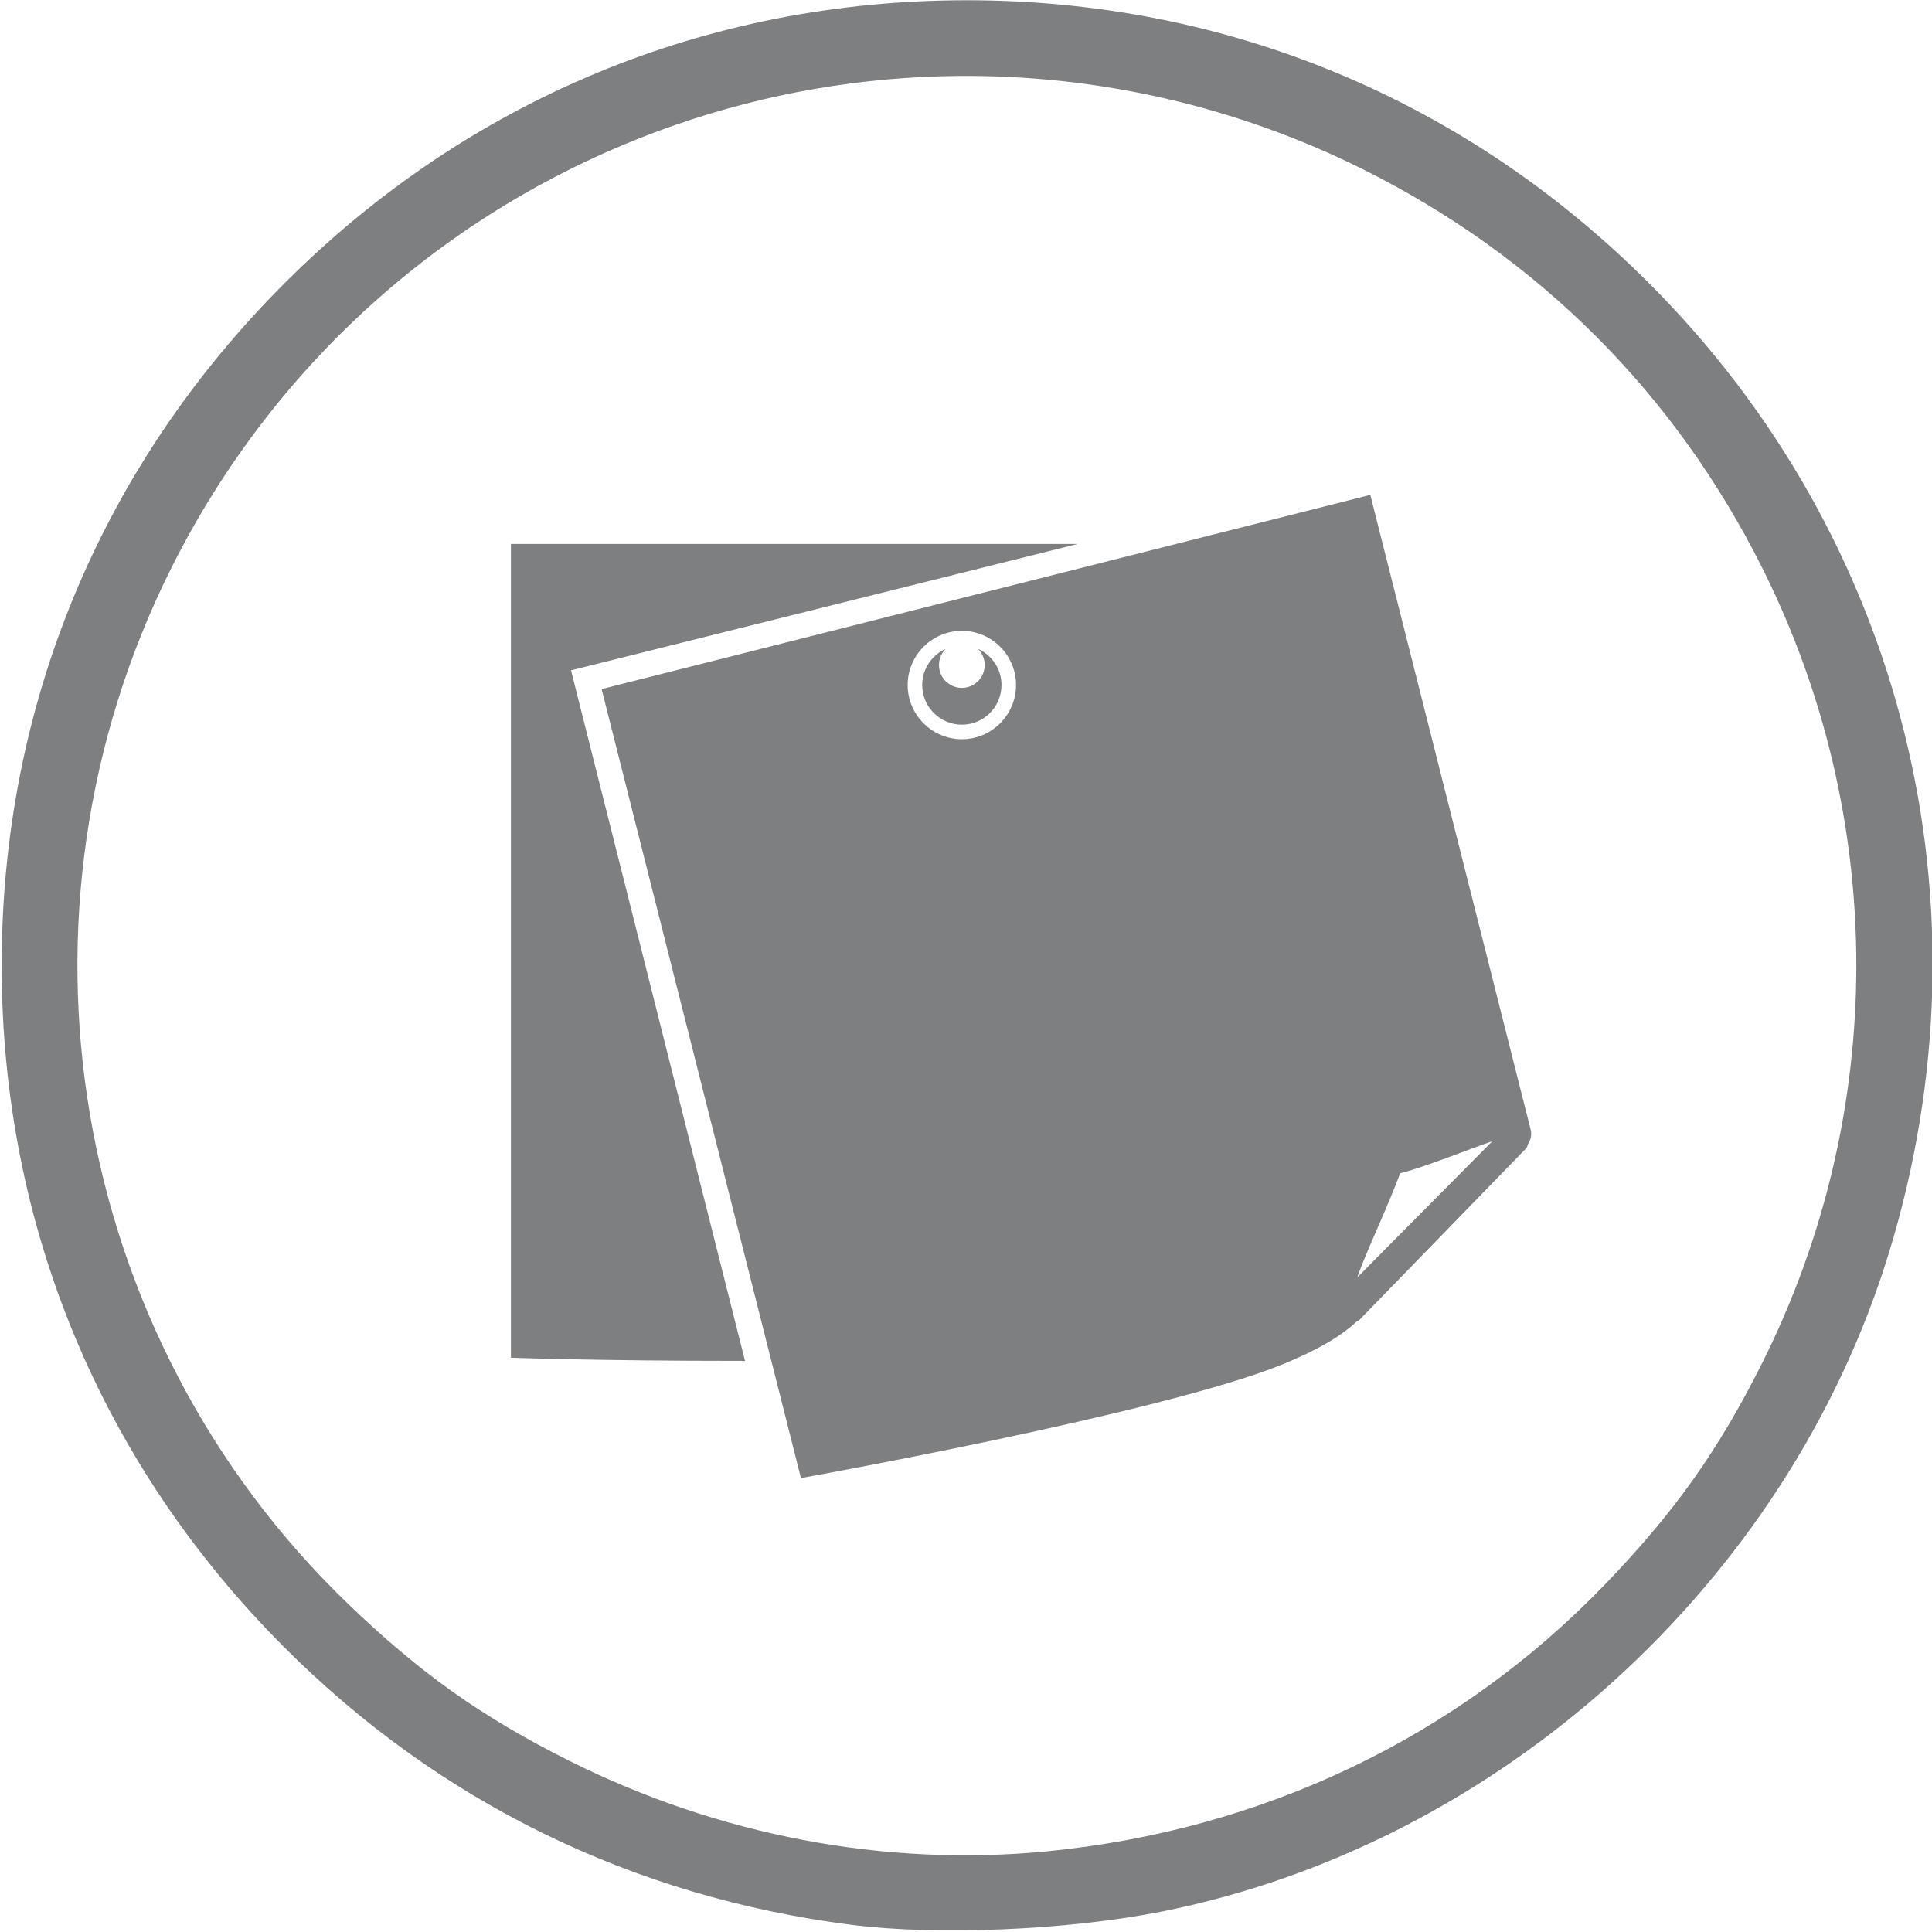
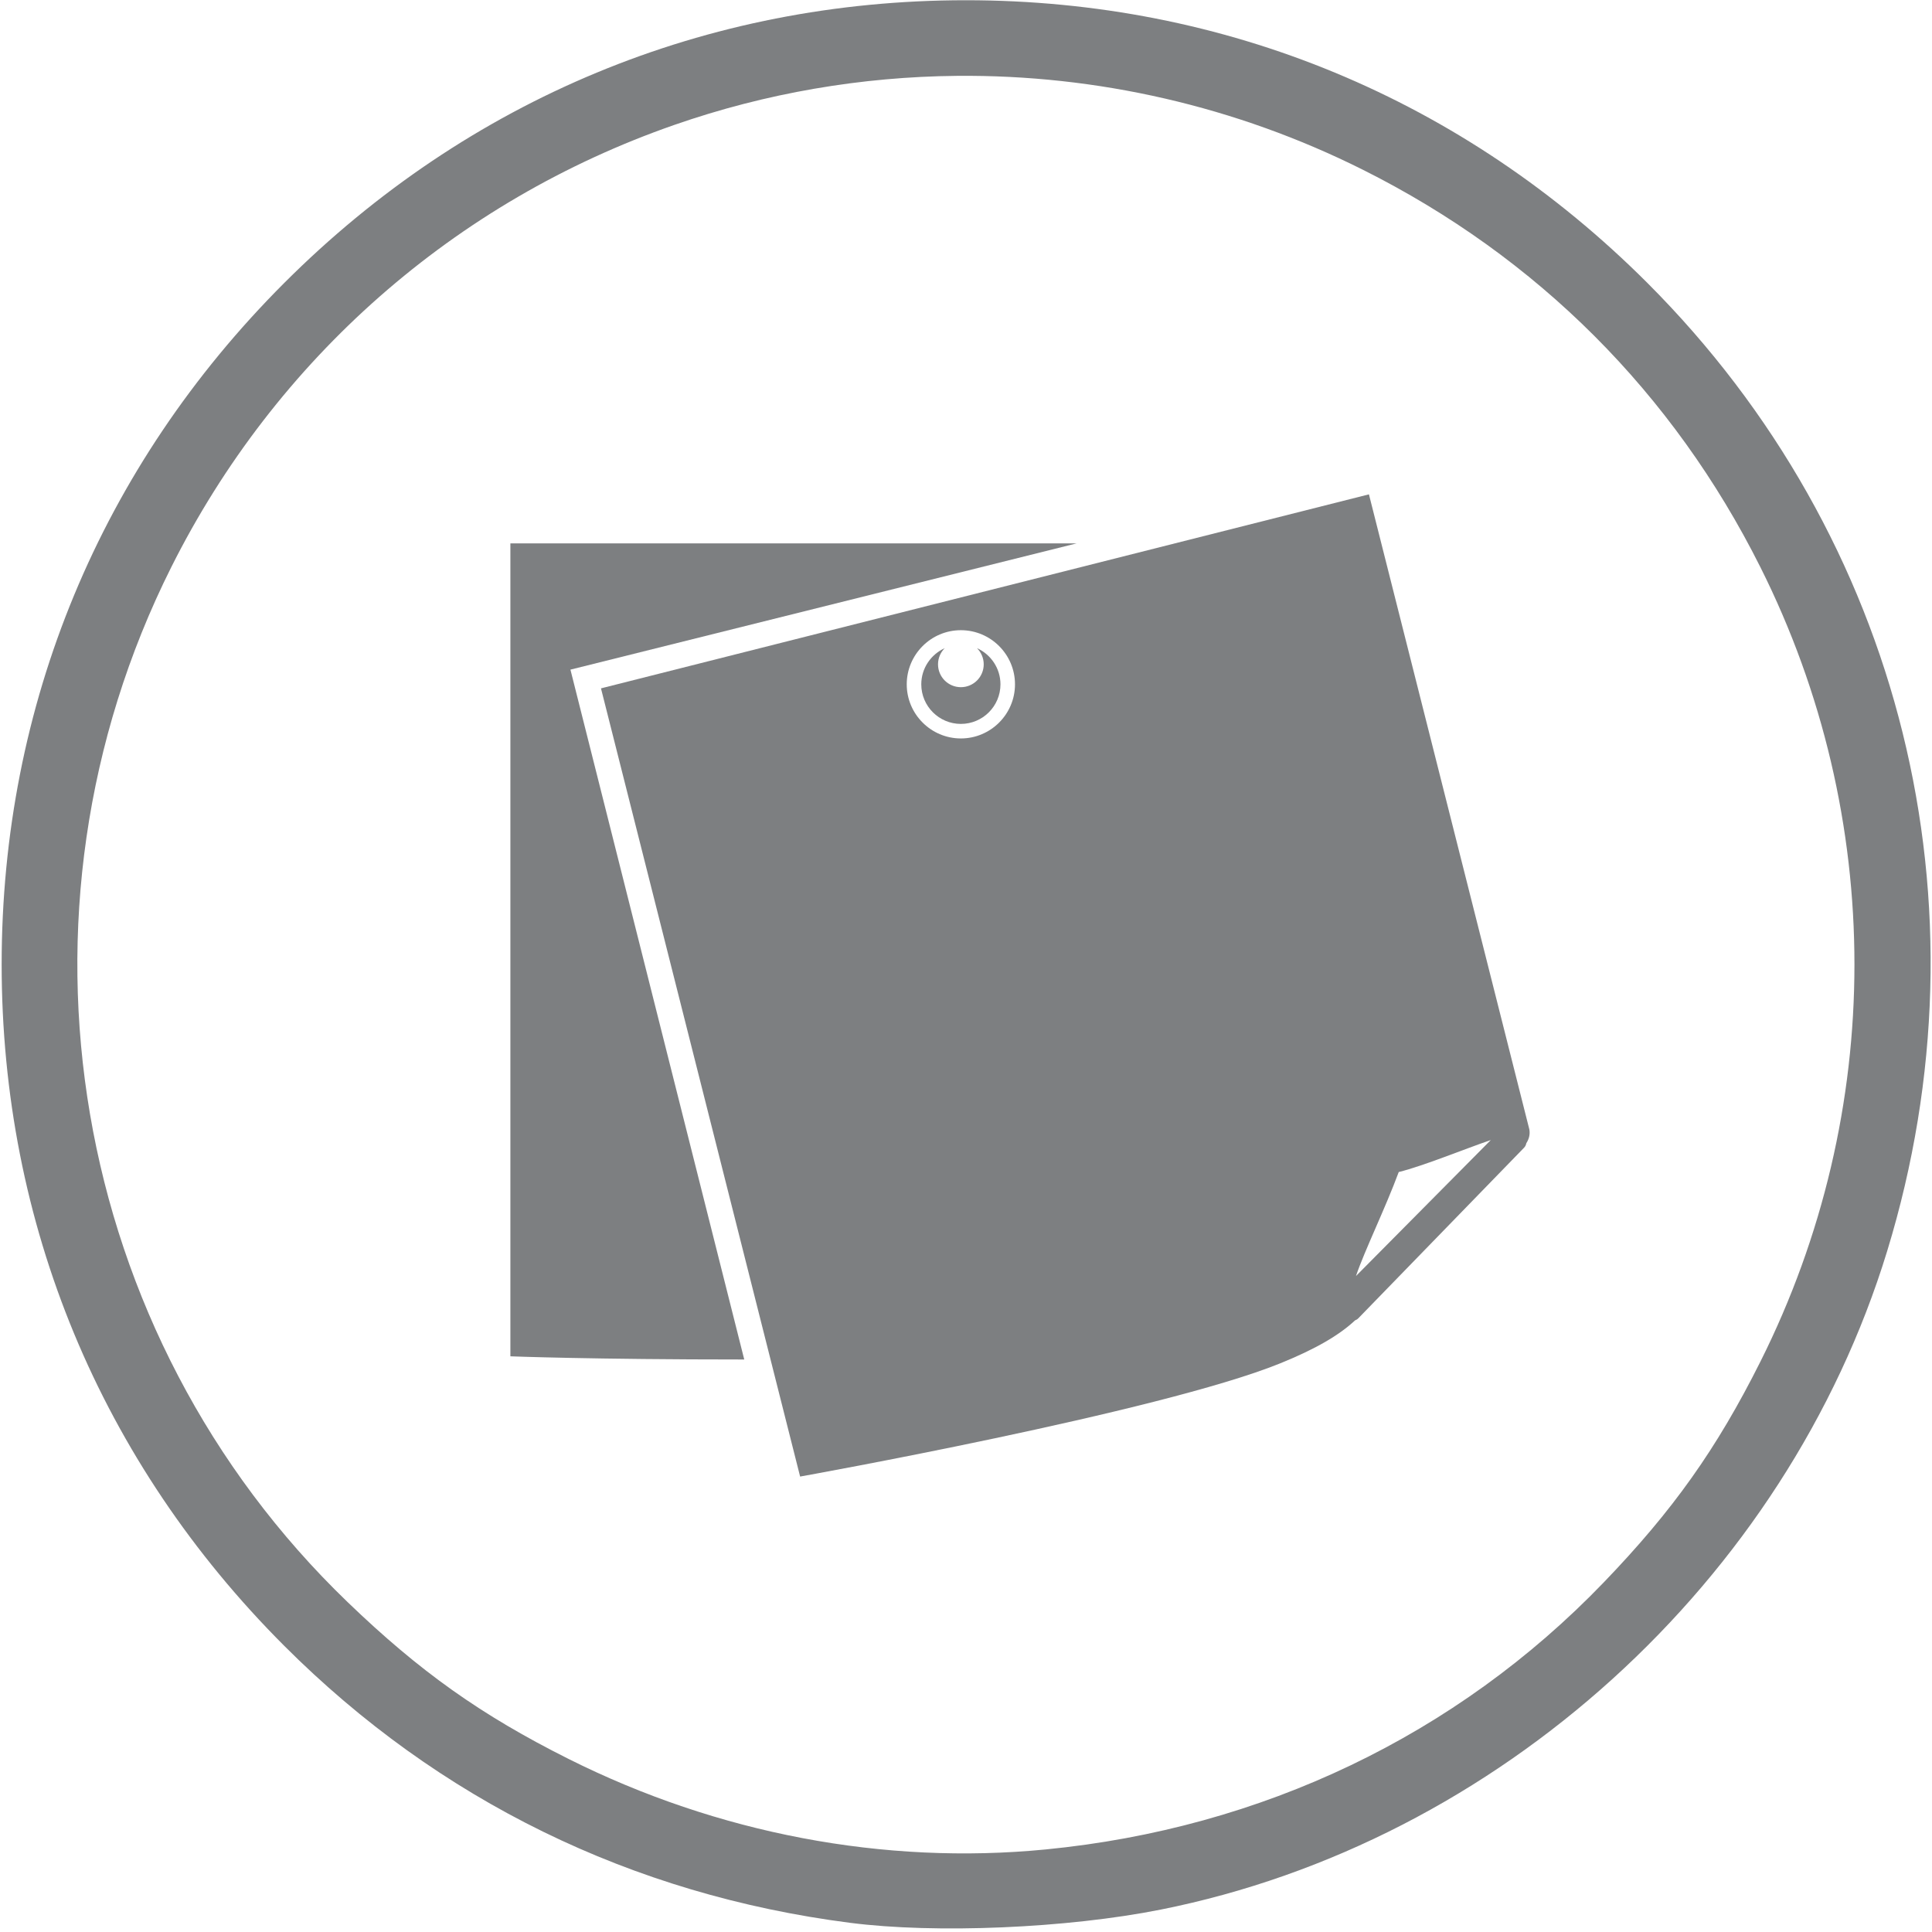
- <svg xmlns="http://www.w3.org/2000/svg" id="svg2" viewBox="0 0 313.679 313.679" height="313.679" width="313.679" y="0px" x="0px" preserveAspectRatio="none" version="1.1">
-   <defs id="defs4" />
-   <rect style="clip-rule:evenodd;display:none;fill:#e7e7e7;fill-rule:evenodd" id="rect3-4" height="263.333" width="334.407" display="none" y="220.363" x="-233.474" />
-   <g transform="matrix(0.6500126,0,0,0.6718737,61.03905,13.82599)" display="none" id="g8-0" style="display:none">
-     <path display="inline" d="m 61.093,319.89 c 6.023,0 11.763,-0.157 17.219,-0.464 0.476,-0.026 0.932,-0.063 1.402,-0.092 0.005,-0.002 0.008,-0.002 0.012,-0.002 13.872,-0.855 25.876,-2.708 35.902,-5.57 0.002,-0.002 0.004,-0.002 0.006,-0.002 1.823,-0.521 3.588,-1.07 5.282,-1.656 1.894,-0.657 2.896,-2.725 2.241,-4.618 -0.656,-1.895 -2.722,-2.899 -4.618,-2.24 -12.734,4.412 -29.535,6.842 -50.125,7.298 -0.002,0 -0.004,0 -0.005,0 -10.477,0.232 -21.93,-0.044 -34.352,-0.843 0,0 0,0 -0.001,0 -0.635,-0.038 -1.259,-0.075 -1.9,-0.118 -1.995,-0.128 -3.731,1.374 -3.869,3.375 -0.136,1.999 1.376,3.73 3.375,3.866 2.537,0.173 5.03,0.321 7.49,0.453 0.392,0.021 0.77,0.034 1.158,0.054 l 0,0 c 7.256,0.366 14.194,0.559 20.783,0.559 z" id="path10-1" style="display:inline;fill:#394d54" />
-   </g>
-   <rect style="clip-rule:evenodd;display:none;fill:#e7e7e7;fill-rule:evenodd" id="rect3" height="263.333" width="334.407" display="none" y="220.363" x="-233.474" />
-   <g transform="matrix(0.6500125,0,0,0.6718737,61.03905,13.82599)" display="none" id="g8" style="display:none">
-     <path display="inline" d="m 61.093,319.89 c 6.023,0 11.763,-0.157 17.219,-0.464 0.476,-0.026 0.932,-0.063 1.402,-0.092 0.005,-0.002 0.008,-0.002 0.012,-0.002 13.872,-0.855 25.876,-2.708 35.902,-5.57 0.002,-0.002 0.004,-0.002 0.006,-0.002 1.823,-0.521 3.588,-1.07 5.282,-1.656 1.894,-0.657 2.896,-2.725 2.241,-4.618 -0.656,-1.895 -2.722,-2.899 -4.618,-2.24 -12.734,4.412 -29.535,6.842 -50.125,7.298 -0.002,0 -0.004,0 -0.005,0 -10.477,0.232 -21.93,-0.044 -34.352,-0.843 0,0 0,0 -0.001,0 -0.635,-0.038 -1.259,-0.075 -1.9,-0.118 -1.995,-0.128 -3.731,1.374 -3.869,3.375 -0.136,1.999 1.376,3.73 3.375,3.866 2.537,0.173 5.03,0.321 7.49,0.453 0.392,0.021 0.77,0.034 1.158,0.054 l 0,0 c 7.256,0.366 14.194,0.559 20.783,0.559 z" id="path10" style="display:inline;fill:#394d54" />
-   </g>
-   <rect x="232.313" y="188.962" display="none" width="211.723" height="166.724" id="rect3-4-9" style="clip-rule:evenodd;display:none;fill:#e7e7e7;fill-rule:evenodd" />
-   <g style="display:none" id="g8-0-9" display="none" transform="matrix(0.4115422,0,0,0.4253831,418.7779,58.19722)">
-     <path style="display:inline;fill:#394d54" id="path10-1-0" d="m 61.093,319.89 c 6.023,0 11.763,-0.157 17.219,-0.464 0.476,-0.026 0.932,-0.063 1.402,-0.092 0.005,-0.002 0.008,-0.002 0.012,-0.002 13.872,-0.855 25.876,-2.708 35.902,-5.57 0.002,-0.002 0.004,-0.002 0.006,-0.002 1.823,-0.521 3.588,-1.07 5.282,-1.656 1.894,-0.657 2.896,-2.725 2.241,-4.618 -0.656,-1.895 -2.722,-2.899 -4.618,-2.24 -12.734,4.412 -29.535,6.842 -50.125,7.298 -0.002,0 -0.004,0 -0.005,0 -10.477,0.232 -21.93,-0.044 -34.352,-0.843 0,0 0,0 -0.001,0 -0.635,-0.038 -1.259,-0.075 -1.9,-0.118 -1.995,-0.128 -3.731,1.374 -3.869,3.375 -0.136,1.999 1.376,3.73 3.375,3.866 2.537,0.173 5.03,0.321 7.49,0.453 0.392,0.021 0.77,0.034 1.158,0.054 l 0,0 c 7.256,0.366 14.194,0.559 20.783,0.559 z" display="inline" />
-   </g>
-   <rect x="232.313" y="188.962" display="none" width="211.723" height="166.724" id="rect3-7" style="clip-rule:evenodd;display:none;fill:#e7e7e7;fill-rule:evenodd" />
-   <g style="display:none" id="g8-8" display="none" transform="matrix(0.4115422,0,0,0.4253831,418.7779,58.19722)">
-     <path style="display:inline;fill:#394d54" id="path10-4" d="m 61.093,319.89 c 6.023,0 11.763,-0.157 17.219,-0.464 0.476,-0.026 0.932,-0.063 1.402,-0.092 0.005,-0.002 0.008,-0.002 0.012,-0.002 13.872,-0.855 25.876,-2.708 35.902,-5.57 0.002,-0.002 0.004,-0.002 0.006,-0.002 1.823,-0.521 3.588,-1.07 5.282,-1.656 1.894,-0.657 2.896,-2.725 2.241,-4.618 -0.656,-1.895 -2.722,-2.899 -4.618,-2.24 -12.734,4.412 -29.535,6.842 -50.125,7.298 -0.002,0 -0.004,0 -0.005,0 -10.477,0.232 -21.93,-0.044 -34.352,-0.843 0,0 0,0 -0.001,0 -0.635,-0.038 -1.259,-0.075 -1.9,-0.118 -1.995,-0.128 -3.731,1.374 -3.869,3.375 -0.136,1.999 1.376,3.73 3.375,3.866 2.537,0.173 5.03,0.321 7.49,0.453 0.392,0.021 0.77,0.034 1.158,0.054 l 0,0 c 7.256,0.366 14.194,0.559 20.783,0.559 z" display="inline" />
-   </g>
-   <path id="path4212" d="M 156.97,0.041 C 114.812,0.041 76.083,16.103 46.208,45.977 16.334,75.852 0.27,114.583 0.27,156.741 c 0,42.158 16.064,80.887 45.938,110.762 25.086,25.086 56.44,40.436 91.924,45.003 13.933,1.793 35.294,0.885 50.521,-2.149 C 243.468,299.435 290.302,256.976 306.715,203.323 323.935,147.031 309.165,87.408 267.734,45.977 237.859,16.103 199.128,0.041 156.97,0.041 Z M 155.544,12.33 c 22.678,-0.206 45.339,4.929 65.994,15.278 28.308,14.182 50.384,36.258 64.566,64.566 20.386,40.691 20.386,88.442 0,129.133 -7.114,14.199 -14.2,24.182 -25.486,35.905 -23.885,24.811 -55.509,39.939 -90.679,43.375 -26.234,2.563 -53.305,-2.576 -77.534,-14.714 C 78.205,278.759 68.221,271.674 56.497,260.388 11.272,216.851 -0.375,148.487 27.839,92.173 44.797,58.323 73.93,32.716 109.609,20.297 c 14.895,-5.184 30.419,-7.826 45.935,-7.967 z" style="fill:#7d7f81;fill-opacity:1" />
-   <path id="path954" d="M -145.023,121.496" style="fill:none;stroke:#000000;stroke-width:1.25;stroke-miterlimit:10" />
-   <g style="fill:#7d7f81;fill-opacity:1" transform="matrix(2.179673,0,0,2.179673,53.40331,48.27739)" id="g4184">
-     <g style="display:none;fill:#7d7f81;fill-opacity:1" display="none" id="g4150">
-       <path style="display:inline;fill:#7d7f81;fill-opacity:1" display="inline" d="m 80.604,71.158 c 0,0 -3.041,0.211 -6.262,0.393 -1.199,-1.346 -1.035,-4.721 -0.885,-6.301 1.254,-1.383 2.361,-3.139 3.02,-5.135 0.07,0.109 0.147,0.203 0.248,0.264 1.125,0.617 0.846,-1.91 0.897,-2.98 0.058,-1.069 0.847,-2.475 0,-2.475 -0.226,0 -0.392,0.035 -0.521,0.08 -0.156,-6.102 -1.619,-10.857 -8.979,-10.857 -7.836,0 -8.89,4.824 -8.983,10.984 -0.127,-0.104 -0.348,-0.207 -0.738,-0.207 -0.846,0 -0.055,1.404 0,2.475 0.054,1.07 -0.226,3.599 0.898,2.98 0.164,-0.096 0.273,-0.271 0.355,-0.506 0.6,2.039 1.662,3.84 2.896,5.26 0.027,0.223 0.049,0.496 0.065,0.785 -1.982,0.131 -4.98,0.322 -8.087,0.494 -1.998,-2.236 -1.728,-7.865 -1.471,-10.5 2.092,-2.305 3.935,-5.234 5.037,-8.555 0.111,0.188 0.237,0.342 0.408,0.436 1.873,1.033 1.404,-3.184 1.501,-4.965 0.095,-1.779 1.403,-4.121 0,-4.121 -0.382,0 -0.659,0.057 -0.872,0.133 -0.266,-10.168 -2.695,-18.094 -14.964,-18.094 -13.065,0 -14.817,8.031 -14.983,18.301 -0.203,-0.178 -0.567,-0.34 -1.229,-0.34 -1.404,0 -0.094,2.342 0,4.121 0.093,1.781 -0.373,5.998 1.498,4.965 0.277,-0.15 0.464,-0.453 0.594,-0.836 1.002,3.393 2.772,6.391 4.834,8.762 0.255,2.533 0.598,8.379 -1.44,10.684 -5.396,-0.293 -10.452,-0.639 -10.452,-0.639 -4.966,0 -8.996,4.025 -8.996,8.992 l 0,4.498 36.027,0 23.946,0 12.038,0 0,-2.703 c 0,-2.975 -2.421,-5.393 -5.4,-5.393 z" id="path4152" />
-     </g>
-     <g style="display:none;fill:#7d7f81;fill-opacity:1" display="none" id="g4154">
-       <path style="display:inline;fill:#7d7f81;fill-opacity:1" display="inline" d="m 78.031,41.301 0,-11.006 0,-4.123 0,-0.355 -15.222,0 0,-3.053 -23.959,0 0,3.053 -16.219,0 0.002,0.355 -0.002,0 0,15.129 -7.568,0 9.982,35.936 49.91,0 9.982,-35.936 -6.906,0 z m -51.408,-11.006 12.227,0 0,2.449 23.958,0 0,-2.449 11.229,0 0,11.006 -47.414,0 0,-11.006 z" id="path4156" />
-     </g>
-     <g style="display:none;fill:#7d7f81;fill-opacity:1" display="none" id="g4158">
-       <g style="display:inline;fill:#7d7f81;fill-opacity:1" display="inline" id="g4160">
-         <path style="fill:#7d7f81;fill-opacity:1" d="m 50,46.75 c -4.96,0 -8.995,4.033 -8.995,8.996 0,4.959 4.035,8.994 8.995,8.994 4.961,0 8.995,-4.035 8.995,-8.994 0,-4.963 -4.034,-8.996 -8.995,-8.996 z" id="path4162" />
-         <path style="fill:#7d7f81;fill-opacity:1" d="m 61.994,32.008 0,-11.992 -23.988,0 0,11.992 -23.988,0 0,47.977 71.964,0 0,-47.977 -23.988,0 z M 50,70.738 c -8.269,0 -14.991,-6.728 -14.991,-14.992 0,-8.268 6.723,-14.992 14.991,-14.992 8.266,0 14.993,6.725 14.993,14.992 0,8.266 -6.727,14.992 -14.993,14.992 z" id="path4164" />
-       </g>
-     </g>
-     <g style="fill:#7d7f81;fill-opacity:1" id="g4166">
-       <path style="fill:#7d7f81;fill-opacity:1" d="m 55.778,18.367 -42.221,0 0,60.617 c 0,0 6.042,0.237 17.436,0.237 L 18.034,27.782 55.778,18.367 Z" id="path4168" />
-     </g>
-     <g style="fill:#7d7f81;fill-opacity:1" id="g4170">
-       <path style="fill:#7d7f81;fill-opacity:1" d="M 89.537,62.077 77.572,14.713 20.312,29.179 35.16,87.949 c 0,0 26.828,-4.804 35.795,-8.439 2.679,-1.087 4.404,-2.107 5.589,-3.211 0.084,-0.029 0.165,-0.077 0.23,-0.144 l 12.37,-12.73 c 0.09,-0.095 0.142,-0.21 0.163,-0.328 0.201,-0.314 0.29,-0.653 0.23,-1.02 z M 47.146,32.913 c -2.225,0 -4.036,-1.811 -4.036,-4.036 0,-2.225 1.811,-4.035 4.036,-4.035 2.225,0 4.036,1.81 4.036,4.035 0,2.225 -1.811,4.036 -4.036,4.036 z m 29.459,40.085 c 0.629,-1.869 2.183,-5.033 3.191,-7.755 1.85,-0.456 4.934,-1.729 6.865,-2.384 L 76.605,72.998 Z" id="path4172" />
-       <path style="fill:#7d7f81;fill-opacity:1" d="m 48.35,26.183 c 0.309,0.309 0.499,0.734 0.499,1.204 0,0.94 -0.762,1.703 -1.703,1.703 -0.941,0 -1.703,-0.762 -1.703,-1.703 0,-0.47 0.191,-0.896 0.499,-1.204 -1.029,0.462 -1.749,1.495 -1.749,2.694 0,1.628 1.325,2.953 2.953,2.953 1.628,0 2.953,-1.325 2.953,-2.953 0,-1.199 -0.72,-2.231 -1.749,-2.694 z" id="path4174" />
-     </g>
-     <line style="fill:#7d7f81;fill-opacity:1" x1="13.557" y1="78.983" x2="19.6" y2="85.025" id="line4176" />
+ <svg xmlns="http://www.w3.org/2000/svg" width="256pt" height="256pt" viewBox="0 0 256 256" version="1.1">
+   <g id="surface1">
+     <path style=" stroke:none;fill-rule:nonzero;fill:rgb(49.02%,49.804%,50.588%);fill-opacity:1;" d="M 127.977 0.031 C 93.605 0.031 62.031 13.129 37.672 37.484 C 13.316 61.84 0.219 93.418 0.219 127.789 C 0.219 162.16 13.316 193.734 37.672 218.09 C 58.125 238.543 83.688 251.059 112.617 254.781 C 123.977 256.246 141.391 255.504 153.805 253.031 C 198.496 244.125 236.68 209.508 250.062 165.766 C 264.102 119.871 252.059 71.262 218.281 37.484 C 193.922 13.129 162.348 0.031 127.977 0.031 Z M 126.812 10.051 C 145.301 9.883 163.777 14.07 180.617 22.508 C 203.695 34.07 221.695 52.066 233.258 75.148 C 249.879 108.324 249.879 147.254 233.258 180.43 C 227.457 192.004 221.68 200.145 212.477 209.703 C 193.004 229.93 167.223 242.262 138.547 245.062 C 117.16 247.152 95.09 242.965 75.336 233.066 C 63.758 227.27 55.621 221.492 46.062 212.289 C 9.191 176.797 -0.305 121.059 22.695 75.148 C 36.523 47.551 60.273 26.672 89.363 16.547 C 101.508 12.32 114.164 10.168 126.812 10.051 Z M 126.812 10.051 " />
+     <path style=" stroke:none;fill-rule:nonzero;fill:rgb(49.02%,49.804%,50.588%);fill-opacity:1;" d="M 142.66 72 L 67.629 72 L 67.629 179.719 C 67.629 179.719 78.367 180.141 98.617 180.141 L 75.586 88.73 Z M 142.66 72 " />
+     <path style=" stroke:none;fill-rule:nonzero;fill:rgb(49.02%,49.804%,50.588%);fill-opacity:1;" d="M 202.652 149.676 L 181.391 65.504 L 79.633 91.211 L 106.02 195.652 C 106.02 195.652 153.695 187.113 169.629 180.652 C 174.391 178.723 177.457 176.91 179.562 174.949 C 179.711 174.895 179.855 174.812 179.973 174.691 L 201.953 152.07 C 202.113 151.902 202.207 151.695 202.242 151.488 C 202.602 150.93 202.758 150.328 202.652 149.676 Z M 127.32 97.848 C 123.367 97.848 120.148 94.629 120.148 90.676 C 120.148 86.723 123.367 83.504 127.32 83.504 C 131.273 83.504 134.492 86.723 134.492 90.676 C 134.492 94.629 131.273 97.848 127.32 97.848 Z M 179.672 169.082 C 180.789 165.762 183.551 160.137 185.34 155.301 C 188.629 154.488 194.109 152.227 197.539 151.062 Z M 179.672 169.082 " />
+     <path style=" stroke:none;fill-rule:nonzero;fill:rgb(49.02%,49.804%,50.588%);fill-opacity:1;" d="M 129.461 85.887 C 130.008 86.438 130.348 87.191 130.348 88.027 C 130.348 89.699 128.992 91.055 127.32 91.055 C 125.648 91.055 124.293 89.699 124.293 88.027 C 124.293 87.191 124.633 86.438 125.18 85.887 C 123.352 86.711 122.074 88.547 122.074 90.676 C 122.074 93.57 124.426 95.922 127.32 95.922 C 130.215 95.922 132.566 93.57 132.566 90.676 C 132.566 88.547 131.289 86.711 129.461 85.887 Z M 129.461 85.887 " />
+     <path style=" stroke:none;fill-rule:nonzero;fill:rgb(49.02%,49.804%,50.588%);fill-opacity:1;" d="M 67.629 179.719 L 78.371 190.453 " />
  </g>
</svg>
